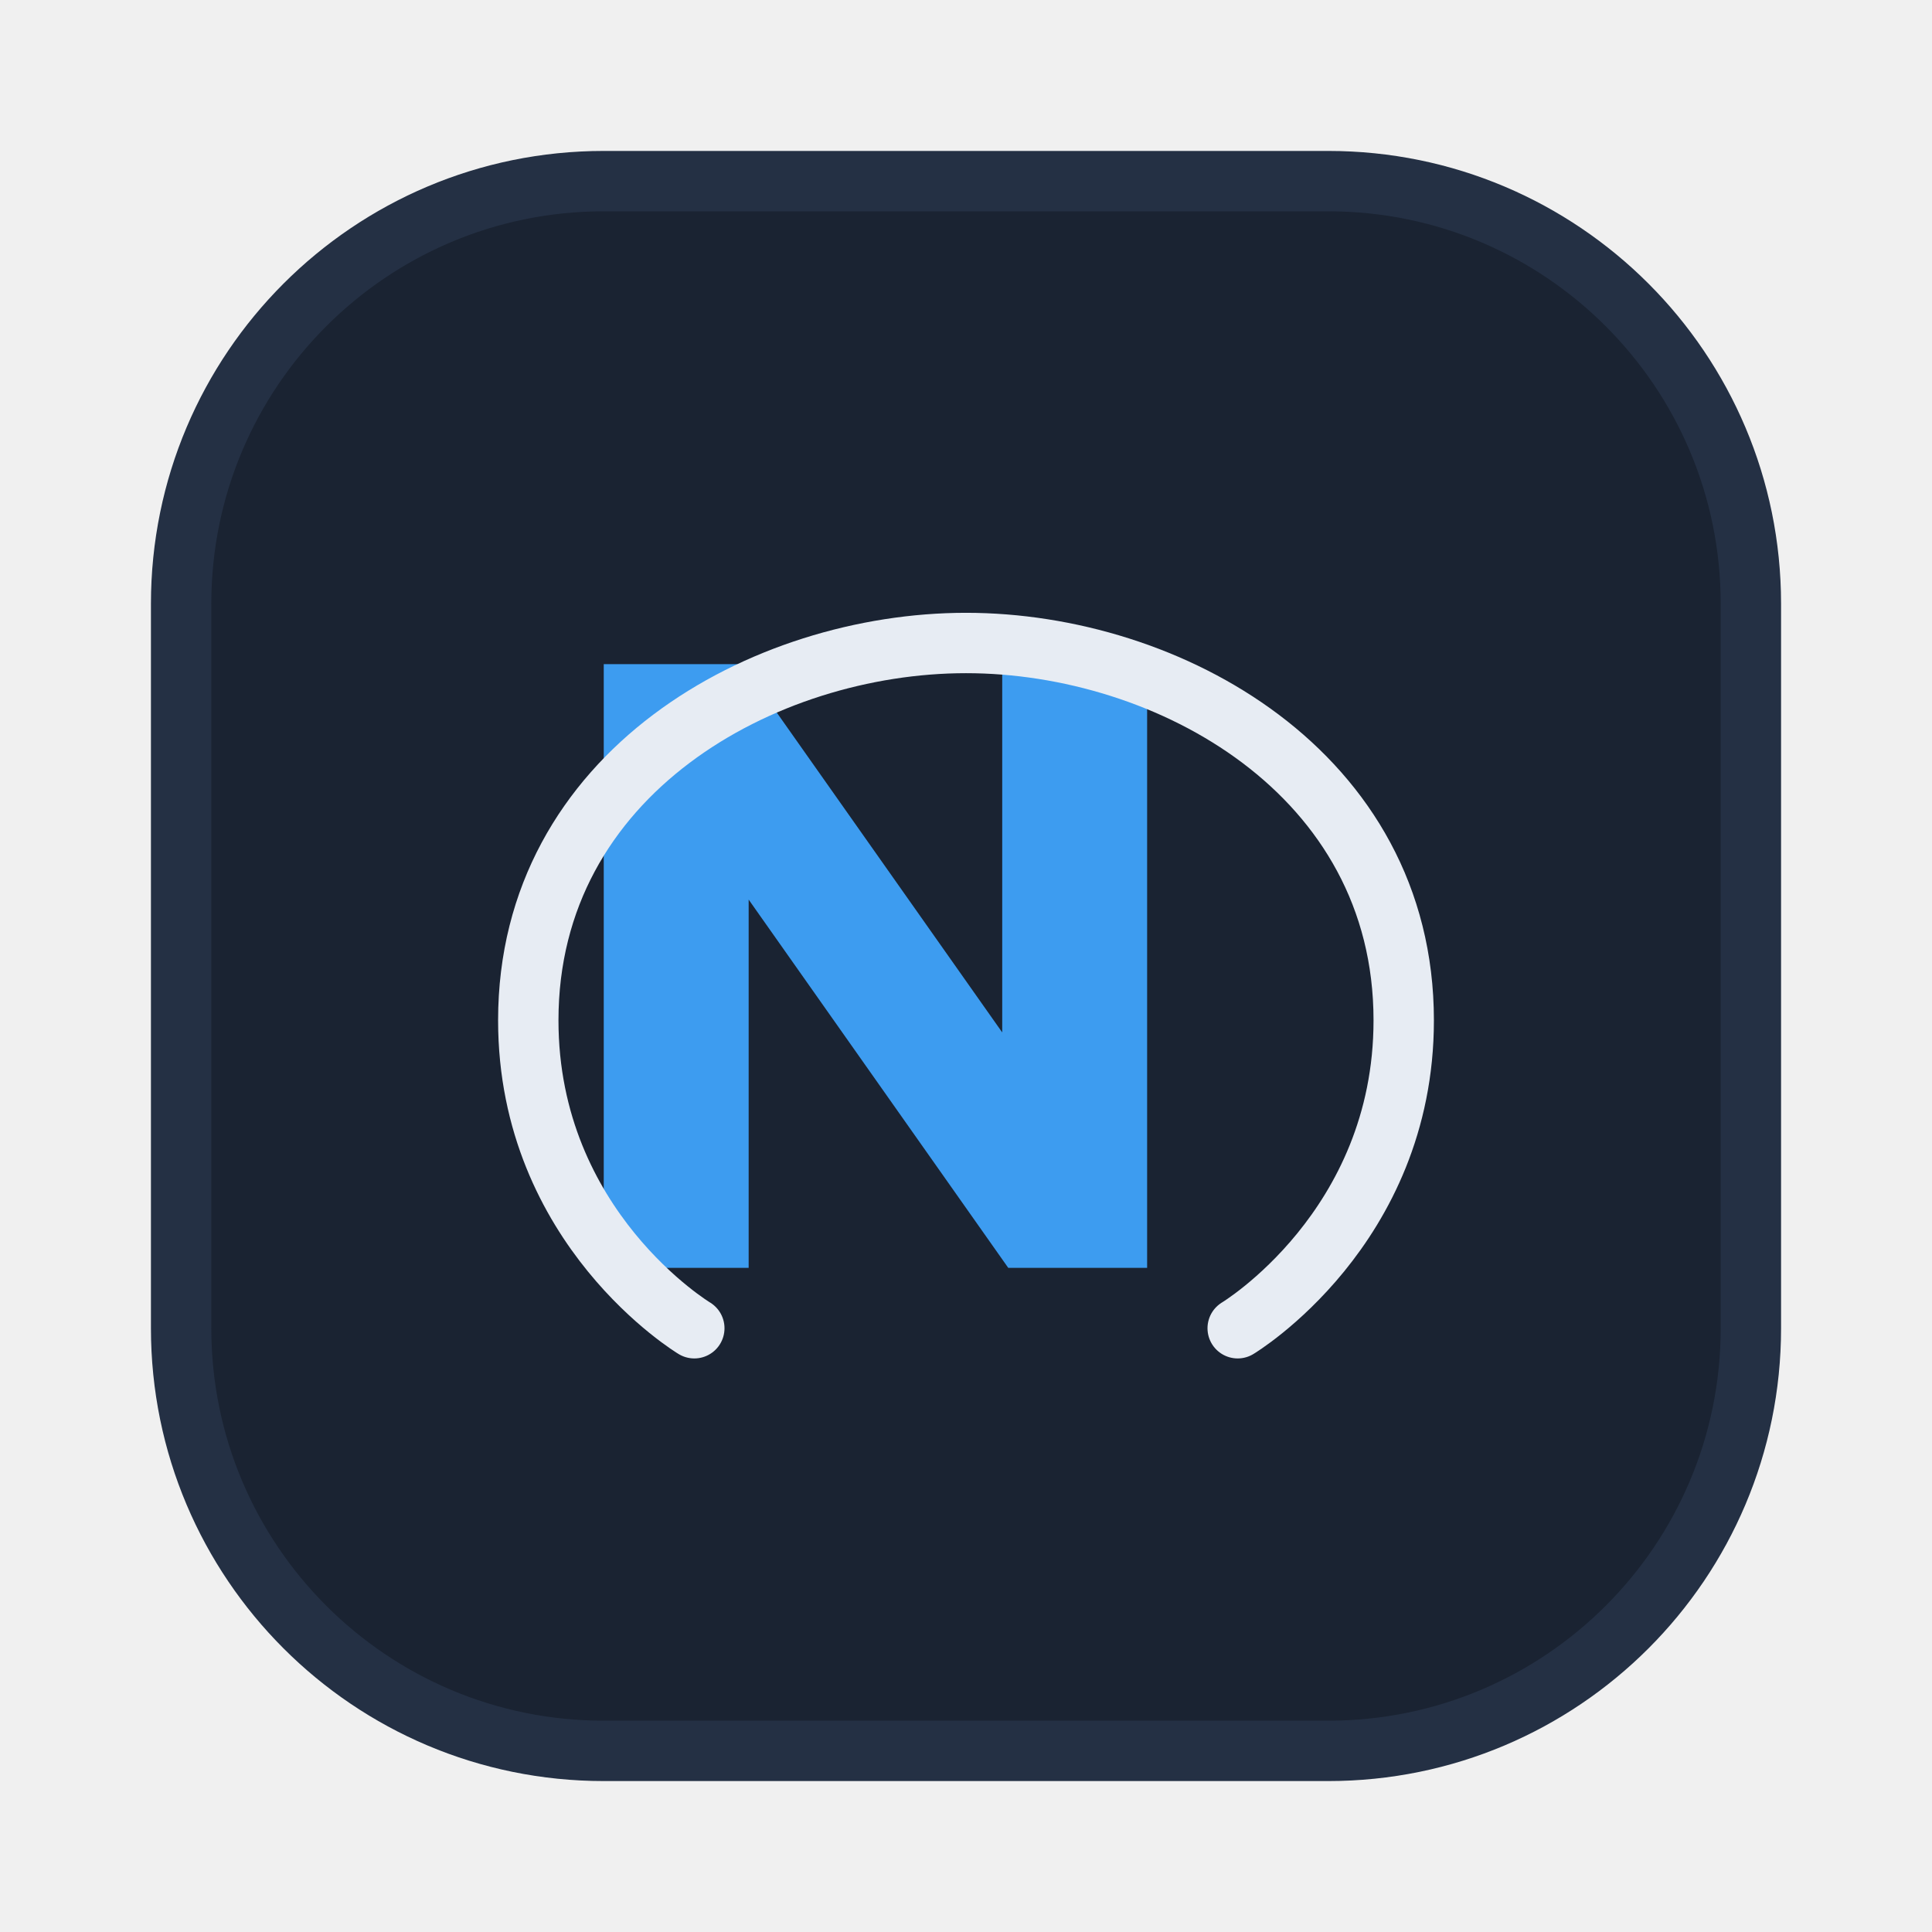
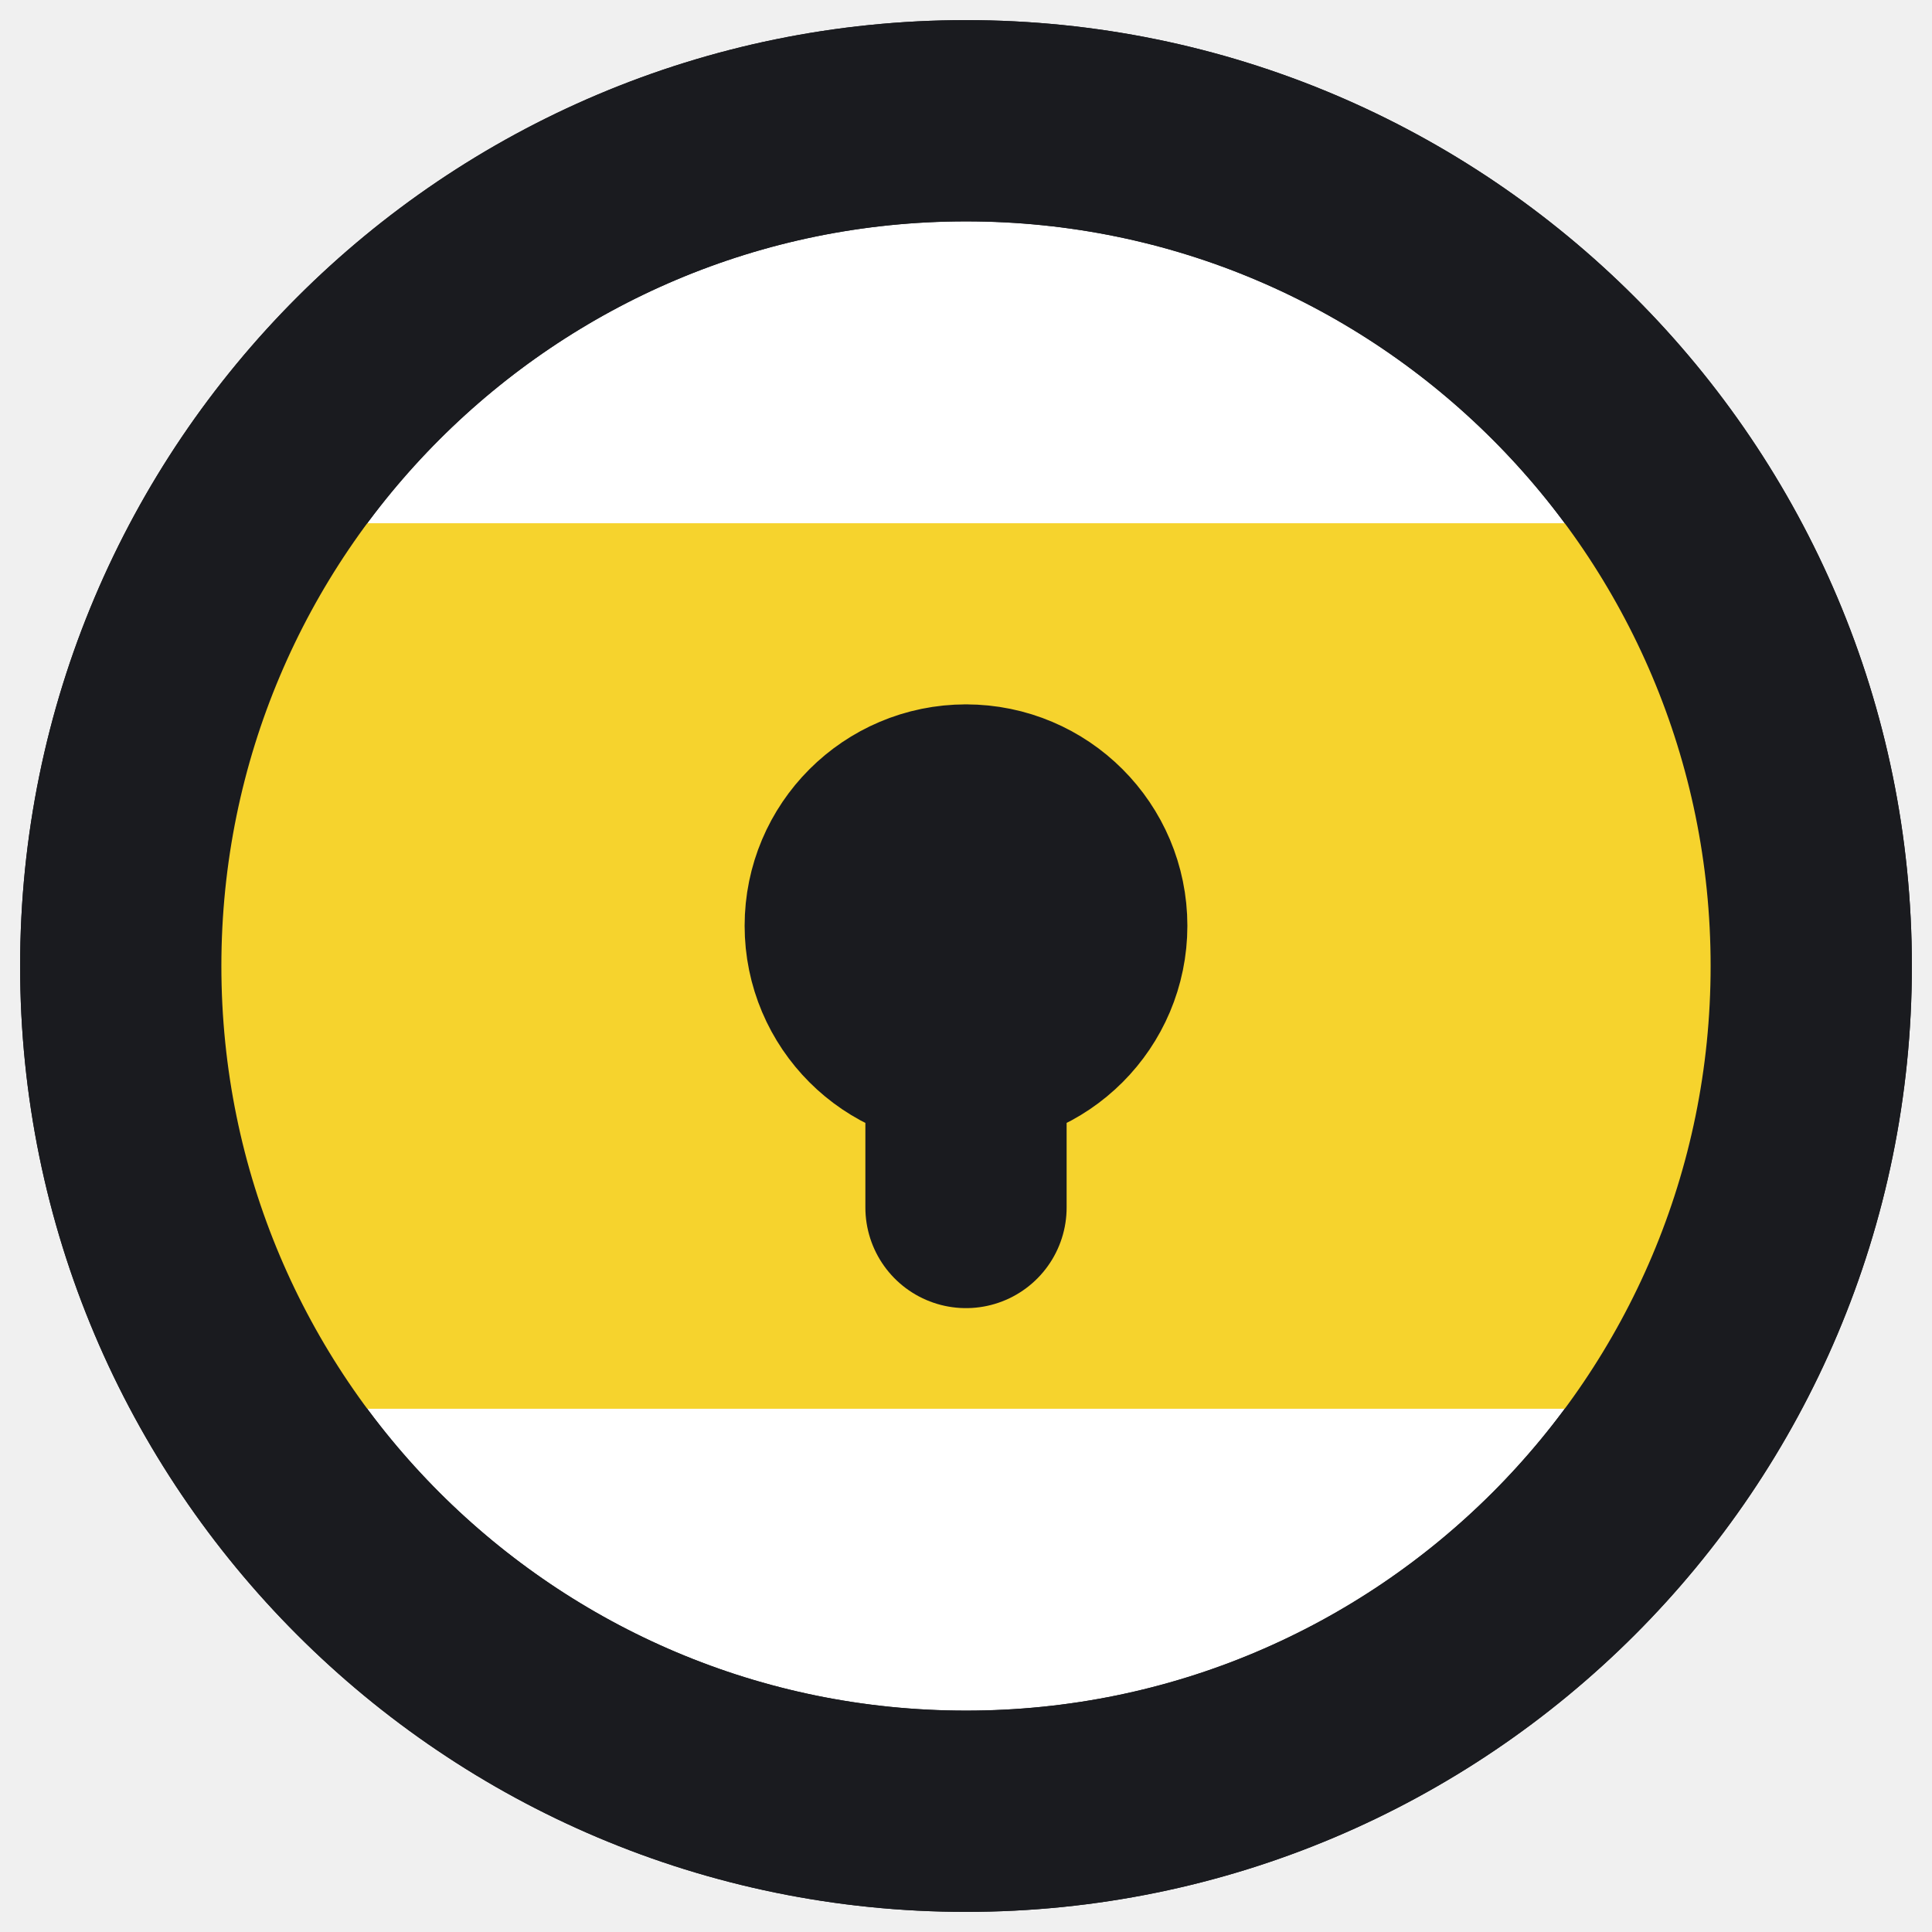
- <svg xmlns="http://www.w3.org/2000/svg" width="64" height="64" viewBox="0 0 64 64" fill="none">
-   <rect x="6" y="6" width="52" height="52" rx="14" fill="#1A2332" stroke="#243044" stroke-width="2" />
-   <path d="M20 42V22H24.6L33.2 34.2V22H38V42H33.4L24.8 29.8V42H20Z" fill="#3D9CF0" />
-   <path d="M41 44C41 44 46.5 40.7 46.5 33.8C46.5 25.6 38.7 21.3 32 21.3C25.3 21.3 17.5 25.6 17.5 33.8C17.5 40.7 23 44 23 44" stroke="#E7ECF3" stroke-width="2" stroke-linecap="round" />
+ <svg xmlns="http://www.w3.org/2000/svg" viewBox="0 0 24 24" fill="none" stroke="#1a1b1f" stroke-width="2.5" stroke-linecap="round" stroke-linejoin="round">
+   <defs>
+     <clipPath id="ball-clip">
+       <circle cx="12" cy="12" r="10.5" />
+     </clipPath>
+   </defs>
+   <circle cx="12" cy="12" r="10.5" fill="#ffffff" />
+   <rect x="0" y="6.5" width="24" height="11" fill="#f6d32d" stroke="none" clip-path="url(#ball-clip)" />
+   <circle cx="12" cy="12" r="10.5" fill="none" />
+   <path d="M12 10a1.5 1.5 0 1 0 0 3 1.5 1.5 0 0 0 0-3v5" stroke-width="2.5" />
</svg>
